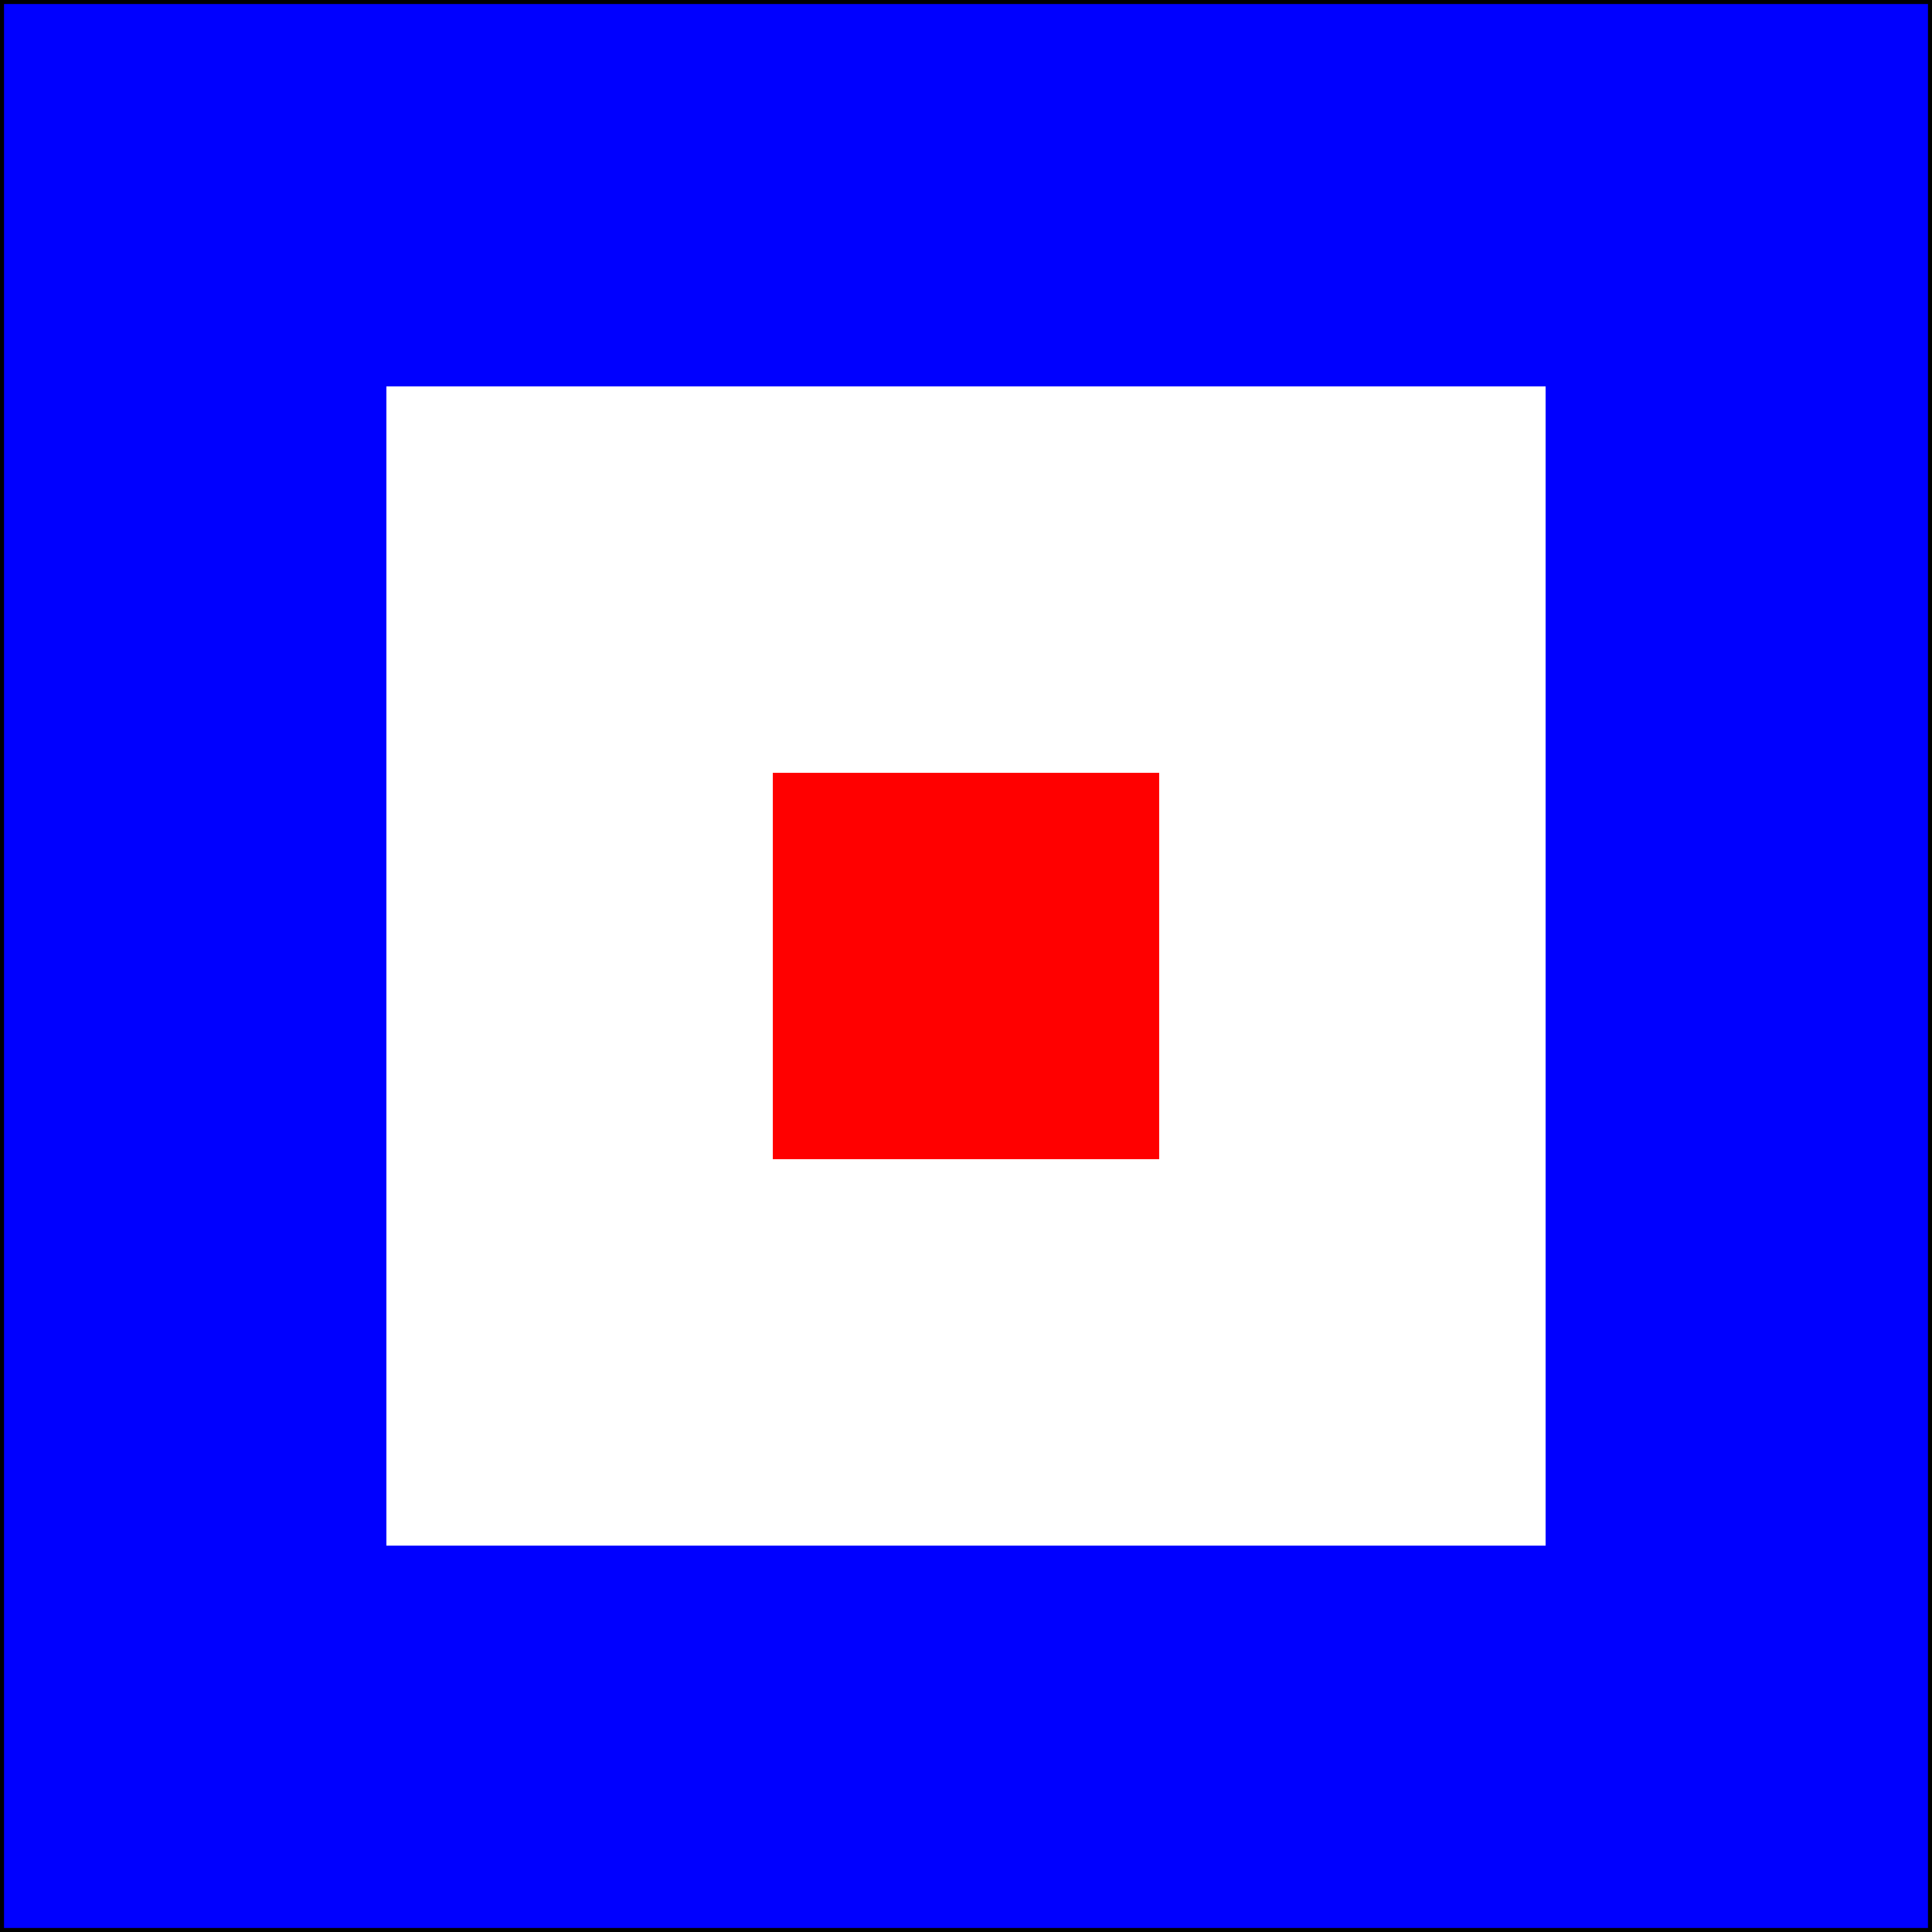
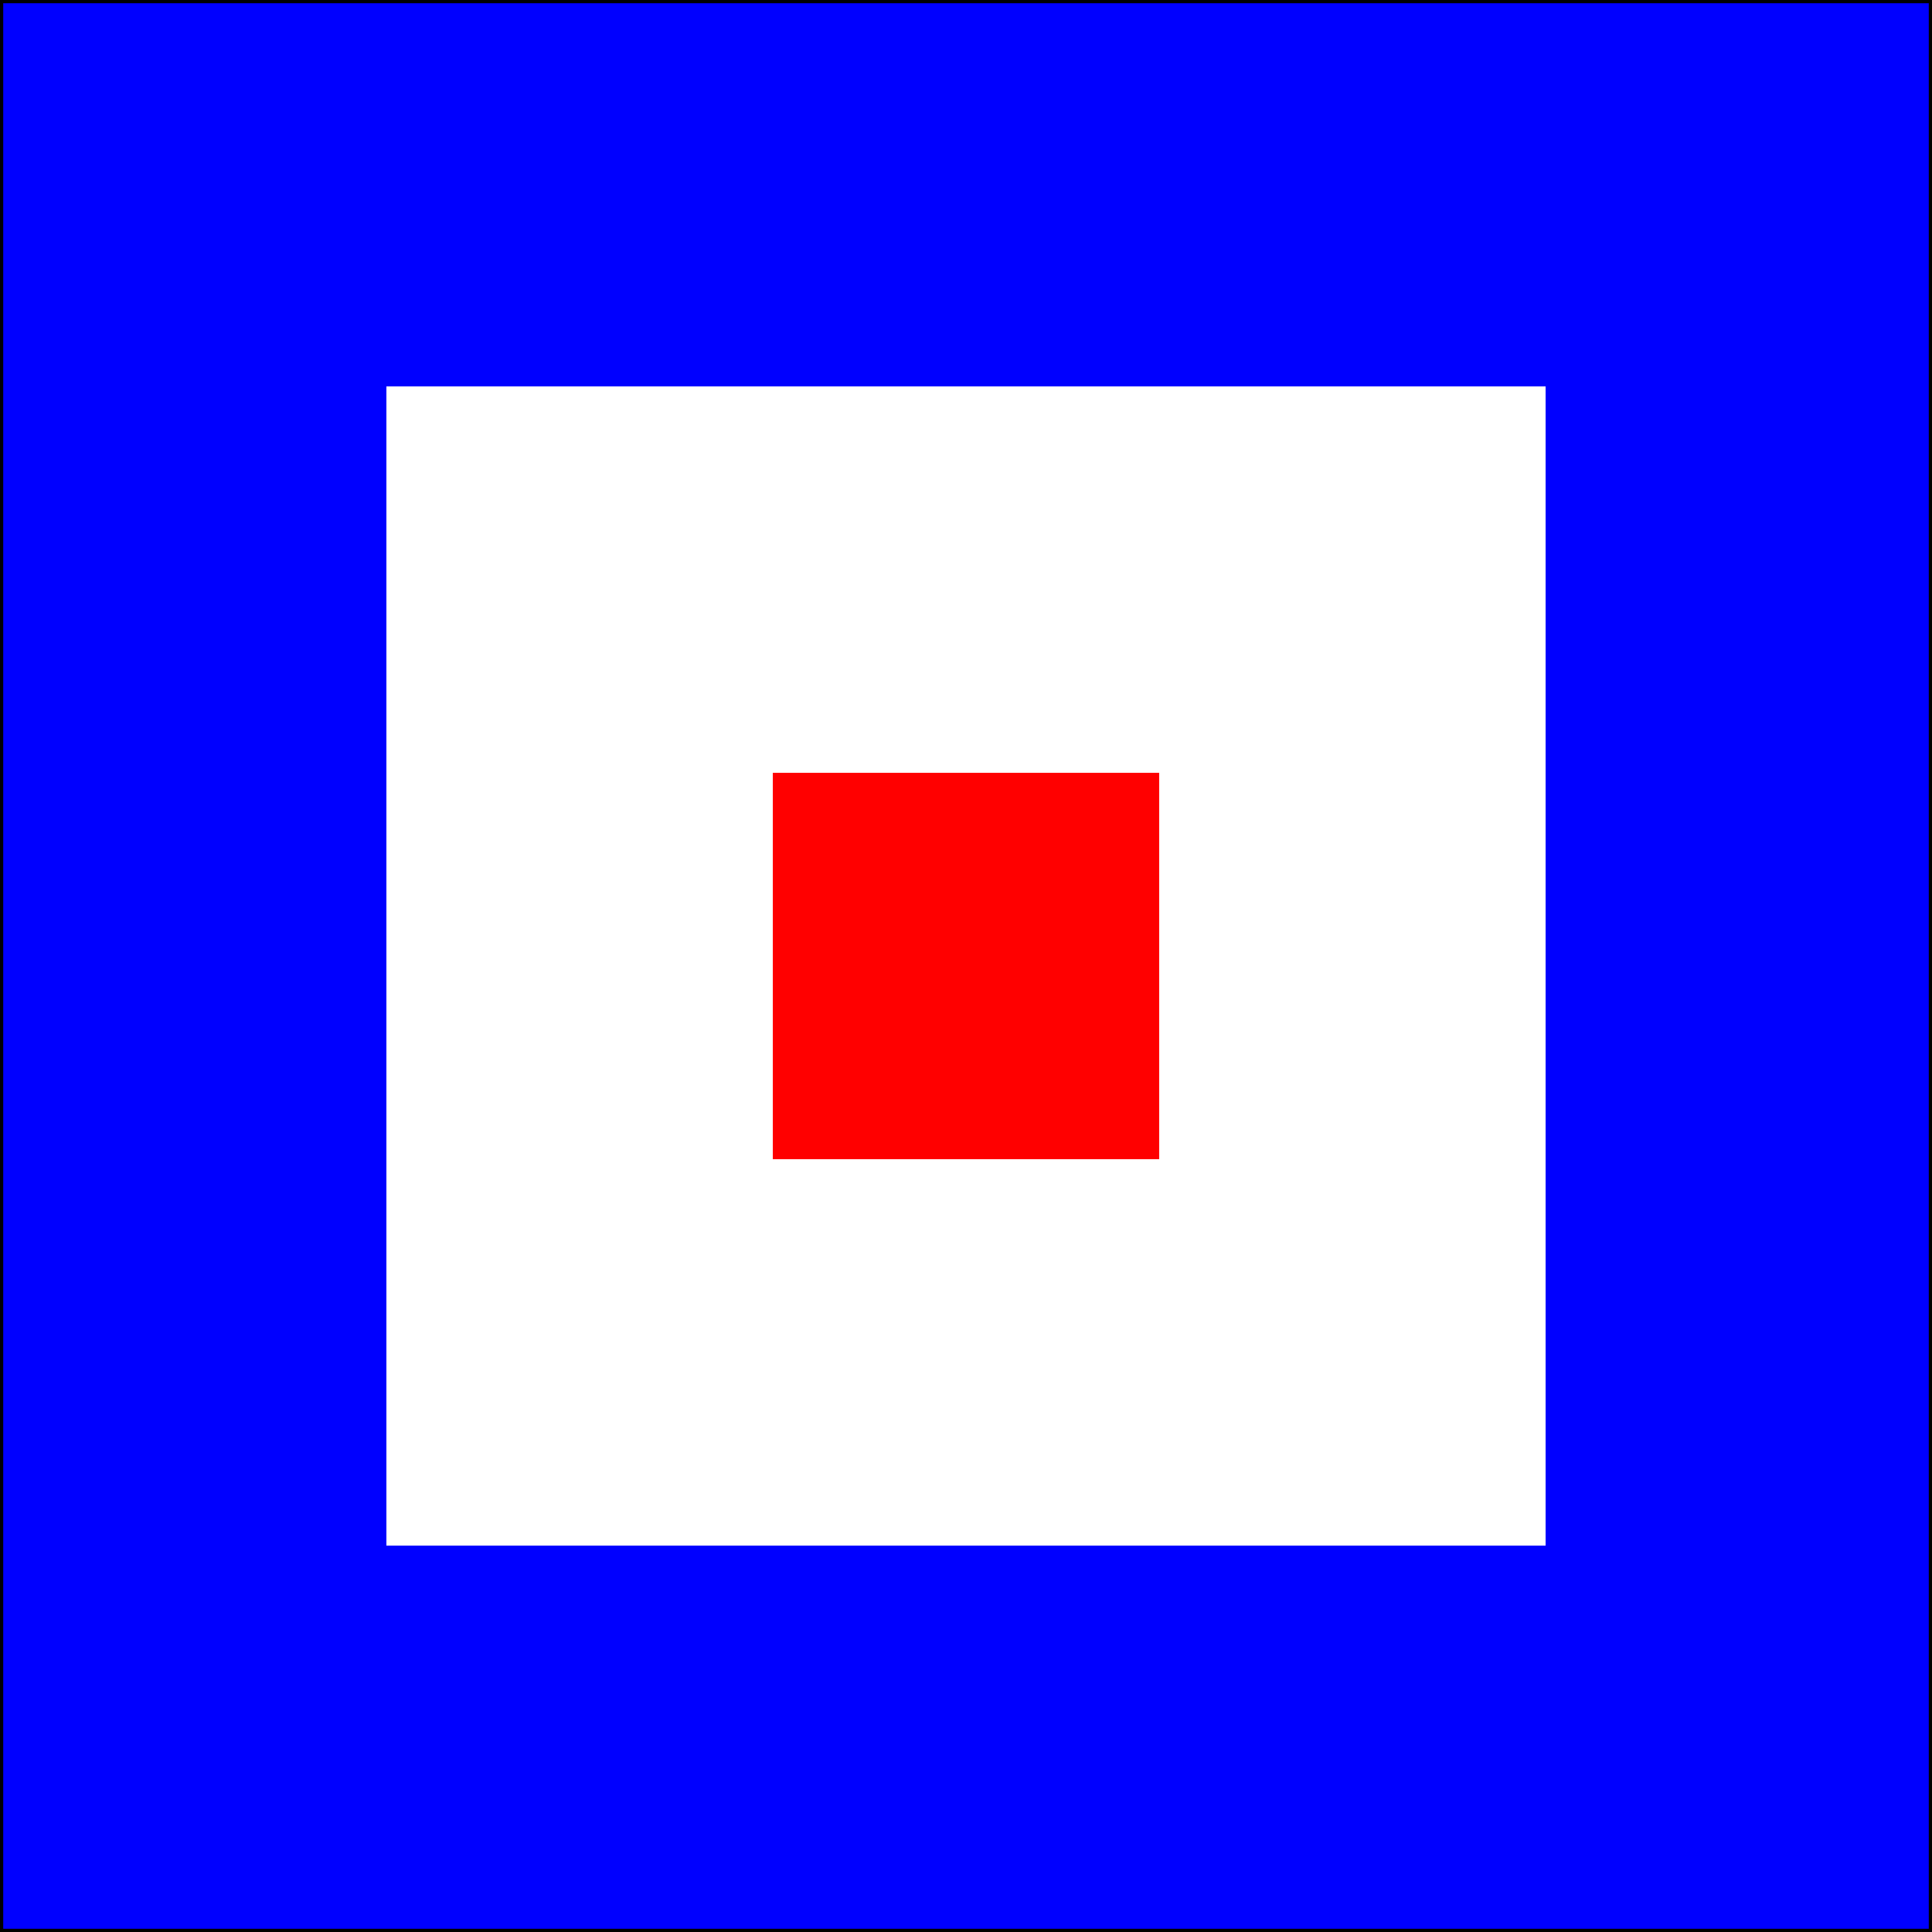
<svg xmlns="http://www.w3.org/2000/svg" version="1.0" width="600" height="600">
-   <rect width="600" height="600" fill="#00f" stroke="#000" stroke-width="2.5" />
+   <rect width="600" height="600" fill="#00f" stroke="#000" stroke-width="2" />
  <rect x="120" y="120" width="360" height="360" fill="#fff" />
  <rect x="240" y="240" width="120" height="120" fill="#f00" />
</svg>
